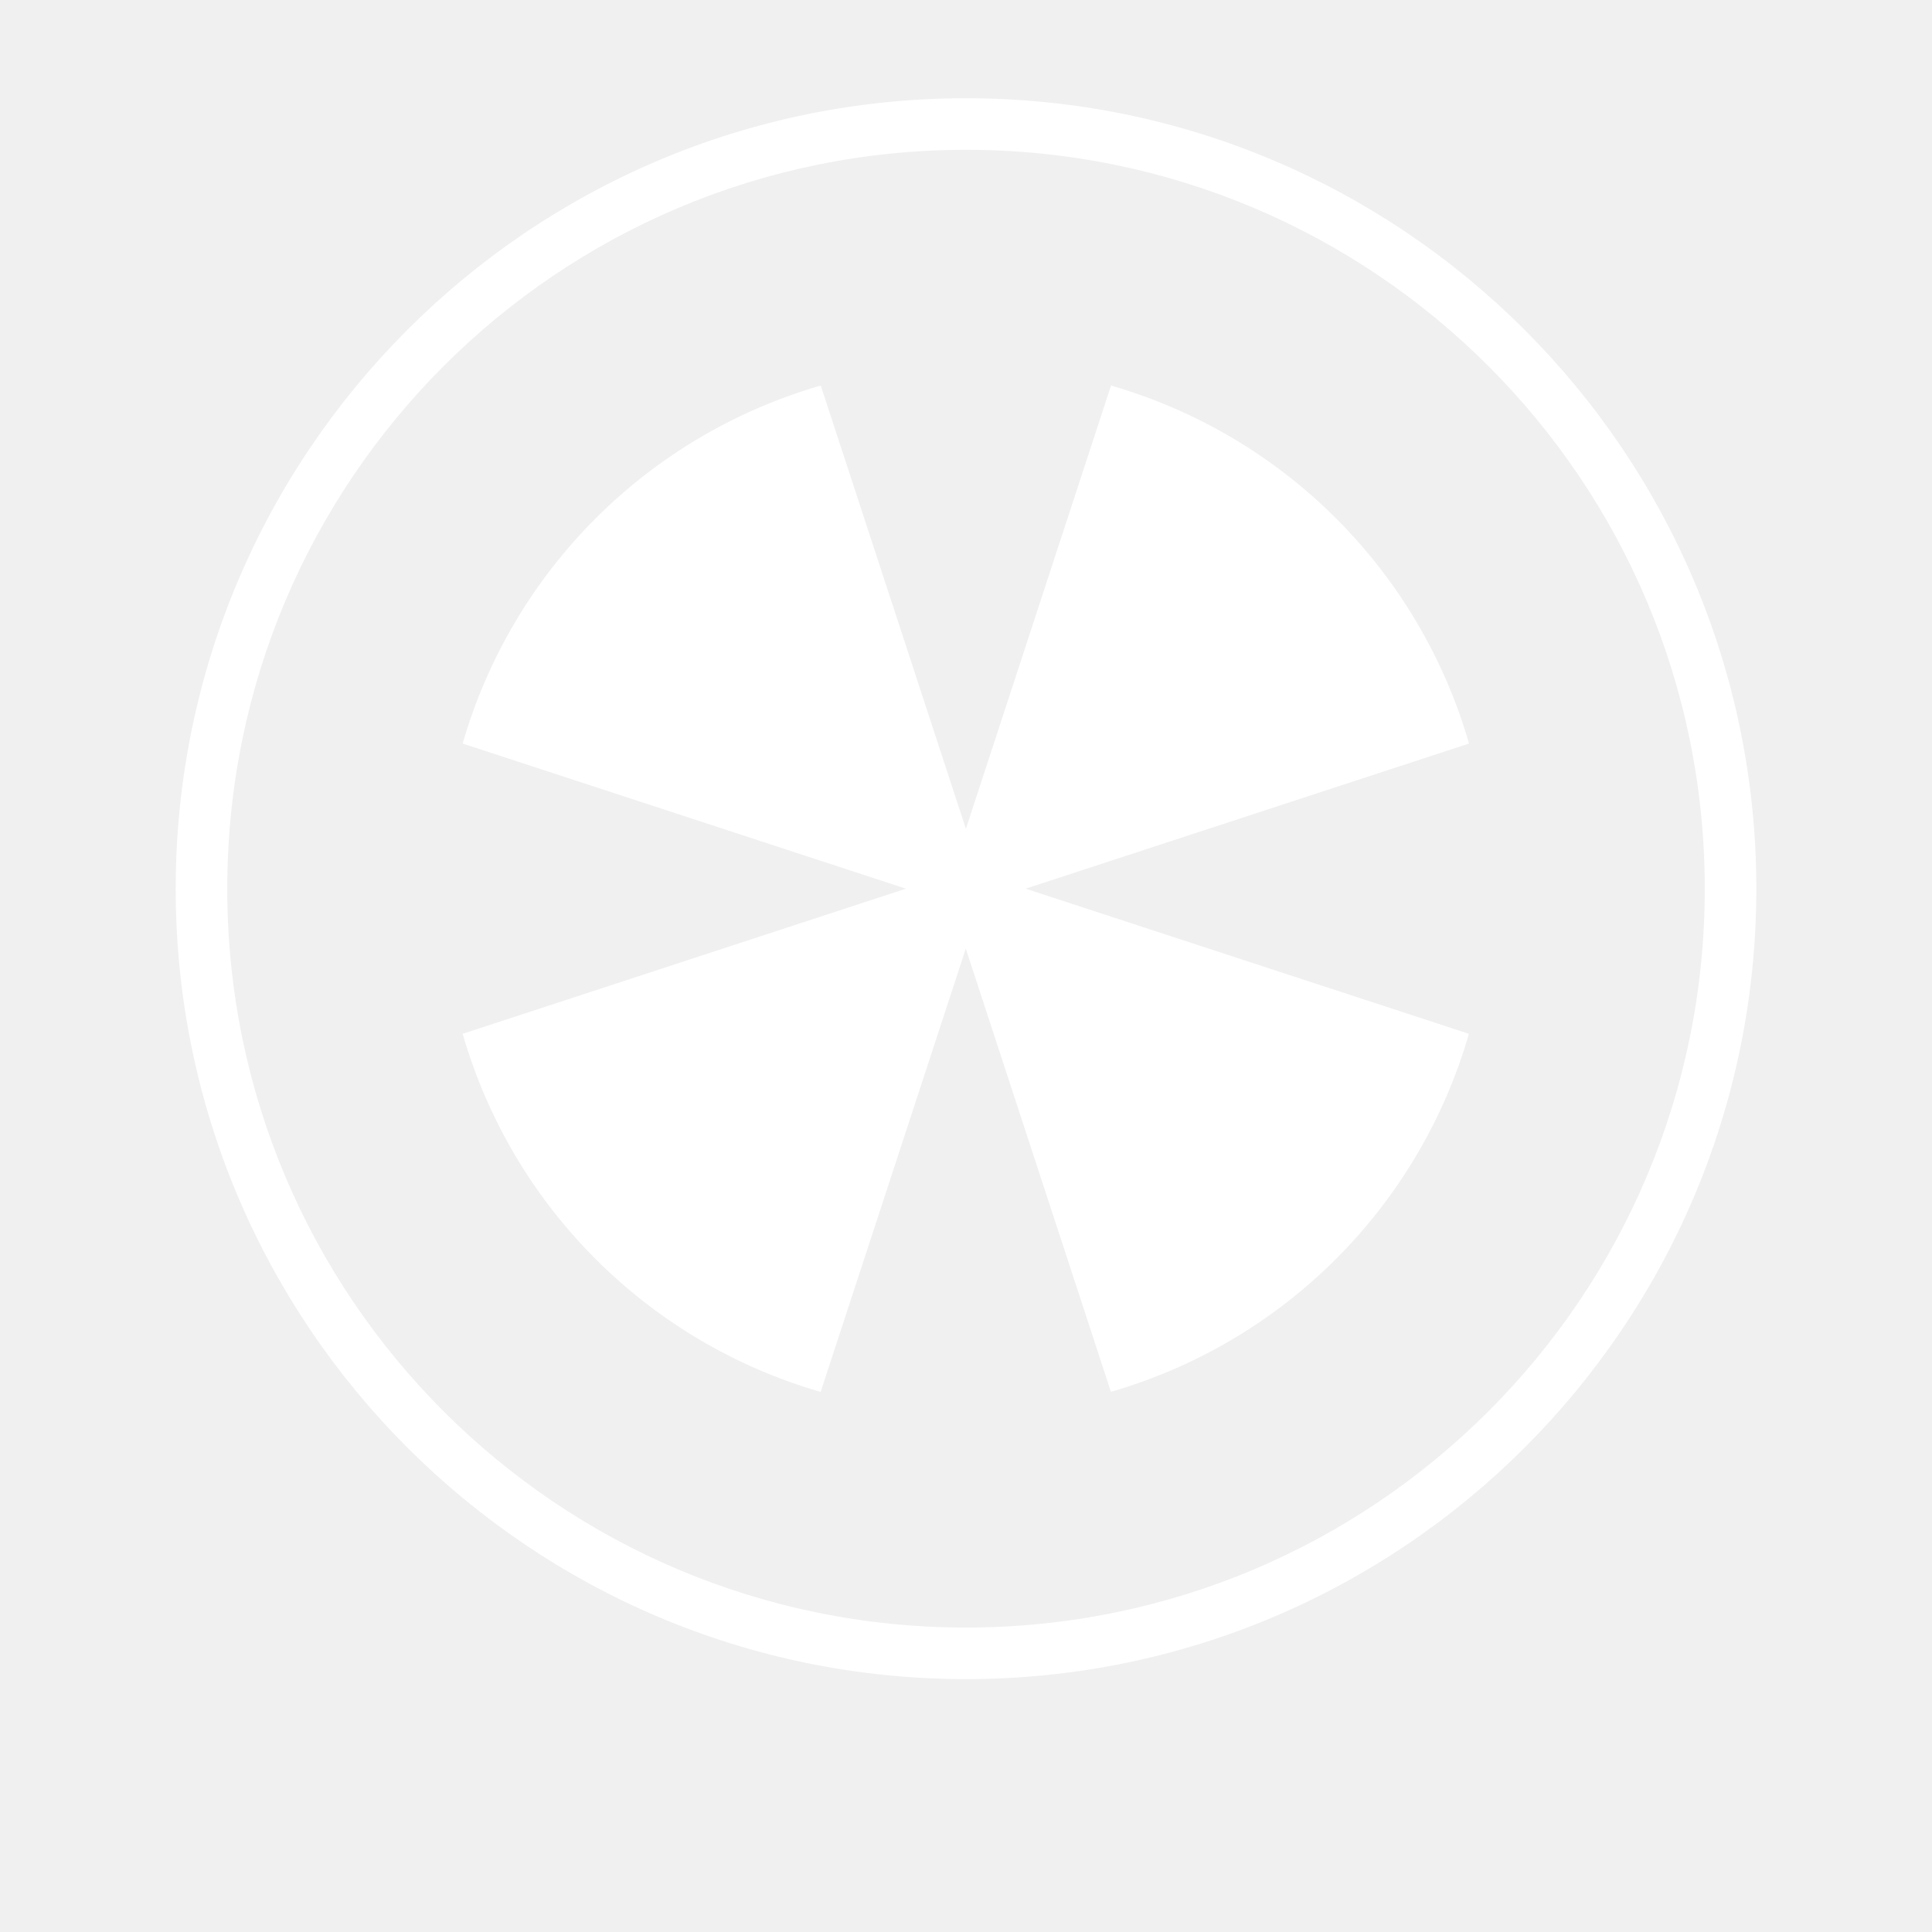
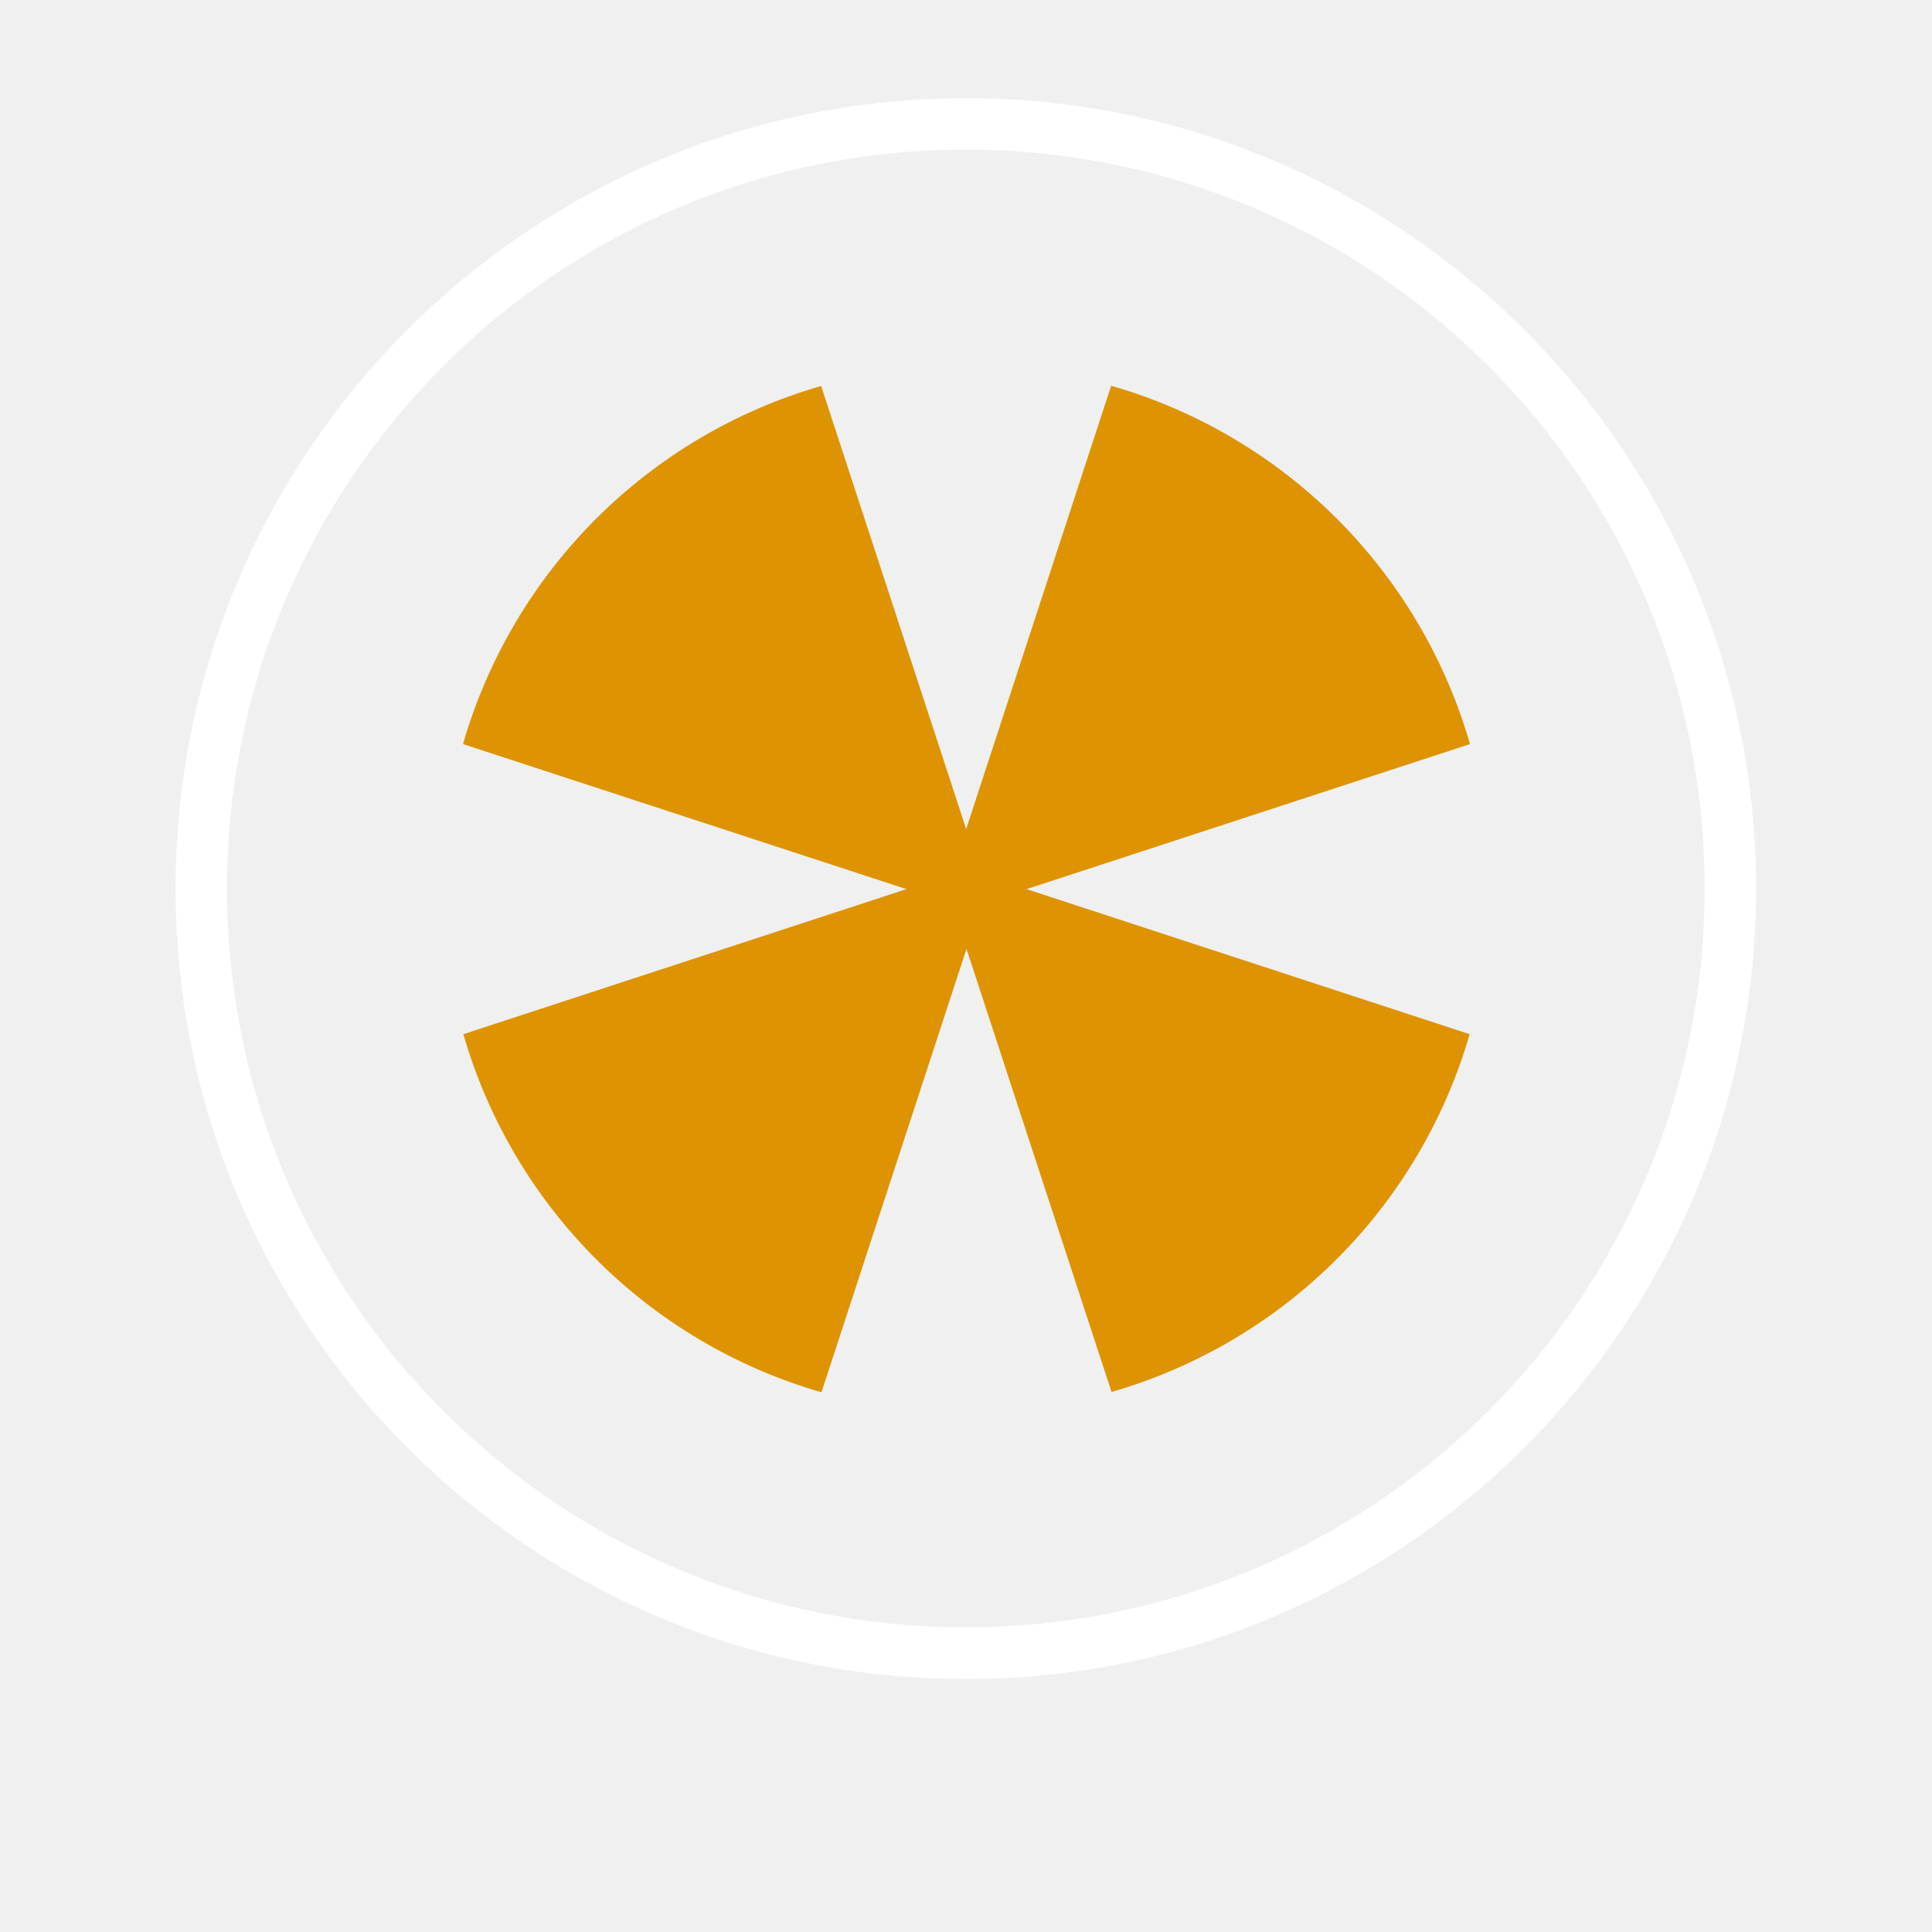
<svg xmlns="http://www.w3.org/2000/svg" width="22" height="22" viewBox="0 0 5.821 5.821" version="1.1" id="svg8">
  <defs id="defs2" />
  <g id="layer1" transform="translate(0,-291.1791)">
-     <g id="g860" transform="matrix(0.3468091,0,0,0.3468091,-2.962308,196.7168)" style="fill:#ffffff">
-       <path id="path834" d="m 16.934,273.229 c -3.79,0 -6.866,3.078 -6.866,6.868 0,3.79 3.077,6.866 6.866,6.866 3.79,0 6.866,-3.077 6.866,-6.866 0,-3.79 -3.077,-6.868 -6.866,-6.868 z m 0,0.448 c 3.547,0 6.418,2.872 6.418,6.42 1e-6,3.547 -2.871,6.418 -6.418,6.418 -3.547,0 -6.418,-2.871 -6.418,-6.418 0,-3.547 2.871,-6.42 6.418,-6.42 z" style="color:#000000;font-style:normal;font-variant:normal;font-weight:normal;font-stretch:normal;font-size:medium;line-height:normal;font-family:sans-serif;font-variant-ligatures:normal;font-variant-position:normal;font-variant-caps:normal;font-variant-numeric:normal;font-variant-alternates:normal;font-feature-settings:normal;text-indent:0;text-align:start;text-decoration:none;text-decoration-line:none;text-decoration-style:solid;text-decoration-color:#000000;letter-spacing:normal;word-spacing:normal;text-transform:none;writing-mode:lr-tb;direction:ltr;text-orientation:mixed;dominant-baseline:auto;baseline-shift:baseline;text-anchor:start;white-space:normal;shape-padding:0;clip-rule:nonzero;display:inline;overflow:visible;visibility:visible;opacity:1;isolation:auto;mix-blend-mode:normal;color-interpolation:sRGB;color-interpolation-filters:linearRGB;solid-color:#000000;solid-opacity:1;vector-effect:none;fill:#ffffff;fill-opacity:1;fill-rule:nonzero;stroke:none;stroke-width:0.448;stroke-linecap:round;stroke-linejoin:round;stroke-miterlimit:4;stroke-dasharray:none;stroke-dashoffset:0;stroke-opacity:1;color-rendering:auto;image-rendering:auto;shape-rendering:auto;text-rendering:auto;enable-background:accumulate" />
-       <path id="circle836" d="m 18.194,275.724 -1.261,3.852 -1.261,-3.851 a 4.553,4.553 0 0 0 -3.111,3.11 l 3.851,1.261 -3.851,1.261 a 4.553,4.553 0 0 0 3.11,3.111 l 1.261,-3.851 1.261,3.85 a 4.553,4.553 0 0 0 3.11,-3.11 l -3.851,-1.261 3.852,-1.261 a 4.553,4.553 0 0 0 -3.111,-3.11 z" style="opacity:1;fill:#ffffff;fill-opacity:1;stroke:none;stroke-width:0.307;stroke-linecap:round;stroke-linejoin:round;stroke-miterlimit:4;stroke-dasharray:none;stroke-dashoffset:0;stroke-opacity:1" />
-     </g>
+     <path style="color:#000000;font-style:normal;font-variant:normal;font-weight:normal;font-stretch:normal;font-size:medium;line-height:normal;font-family:sans-serif;font-variant-ligatures:normal;font-variant-position:normal;font-variant-caps:normal;font-variant-numeric:normal;font-variant-alternates:normal;font-feature-settings:normal;text-indent:0;text-align:start;text-decoration:none;text-decoration-line:none;text-decoration-style:solid;text-decoration-color:#000000;letter-spacing:normal;word-spacing:normal;text-transform:none;writing-mode:lr-tb;direction:ltr;text-orientation:mixed;dominant-baseline:auto;baseline-shift:baseline;text-anchor:start;white-space:normal;shape-padding:0;clip-rule:nonzero;display:inline;overflow:visible;visibility:visible;opacity:1;isolation:auto;mix-blend-mode:normal;color-interpolation:sRGB;color-interpolation-filters:linearRGB;solid-color:#000000;solid-opacity:1;vector-effect:none;fill:#ffffff;fill-opacity:1;fill-rule:nonzero;stroke:none;stroke-width:0.155;stroke-linecap:round;stroke-linejoin:round;stroke-miterlimit:4;stroke-dasharray:none;stroke-dashoffset:0;stroke-opacity:1;color-rendering:auto;image-rendering:auto;shape-rendering:auto;text-rendering:auto;enable-background:accumulate" d="m 2.91,291.475 c -1.314,0 -2.381,1.068 -2.381,2.382 0,1.314 1.067,2.381 2.381,2.381 1.314,0 2.381,-1.067 2.381,-2.381 0,-1.314 -1.067,-2.382 -2.381,-2.382 z m 0,0.155 c 1.23,0 2.226,0.996 2.226,2.226 3e-7,1.23 -0.996,2.226 -2.226,2.226 -1.23,0 -2.226,-0.996 -2.226,-2.226 0,-1.23 0.996,-2.226 2.226,-2.226 z" id="path834" />
+     <path style="opacity:1;fill:#dd9400;fill-opacity:1;stroke:none;stroke-width:0.107;stroke-linecap:round;stroke-linejoin:round;stroke-miterlimit:4;stroke-dasharray:none;stroke-dashoffset:0;stroke-opacity:1" d="m 3.348,292.341 -0.437,1.336 -0.437,-1.335 a 1.579,1.579 0 0 0 -1.079,1.079 l 1.336,0.437 -1.335,0.437 a 1.579,1.579 0 0 0 1.079,1.079 l 0.437,-1.336 0.437,1.335 a 1.579,1.579 0 0 0 1.079,-1.078 l -1.335,-0.437 1.336,-0.437 a 1.579,1.579 0 0 0 -1.079,-1.079 z" id="circle836" />
  </g>
</svg>
